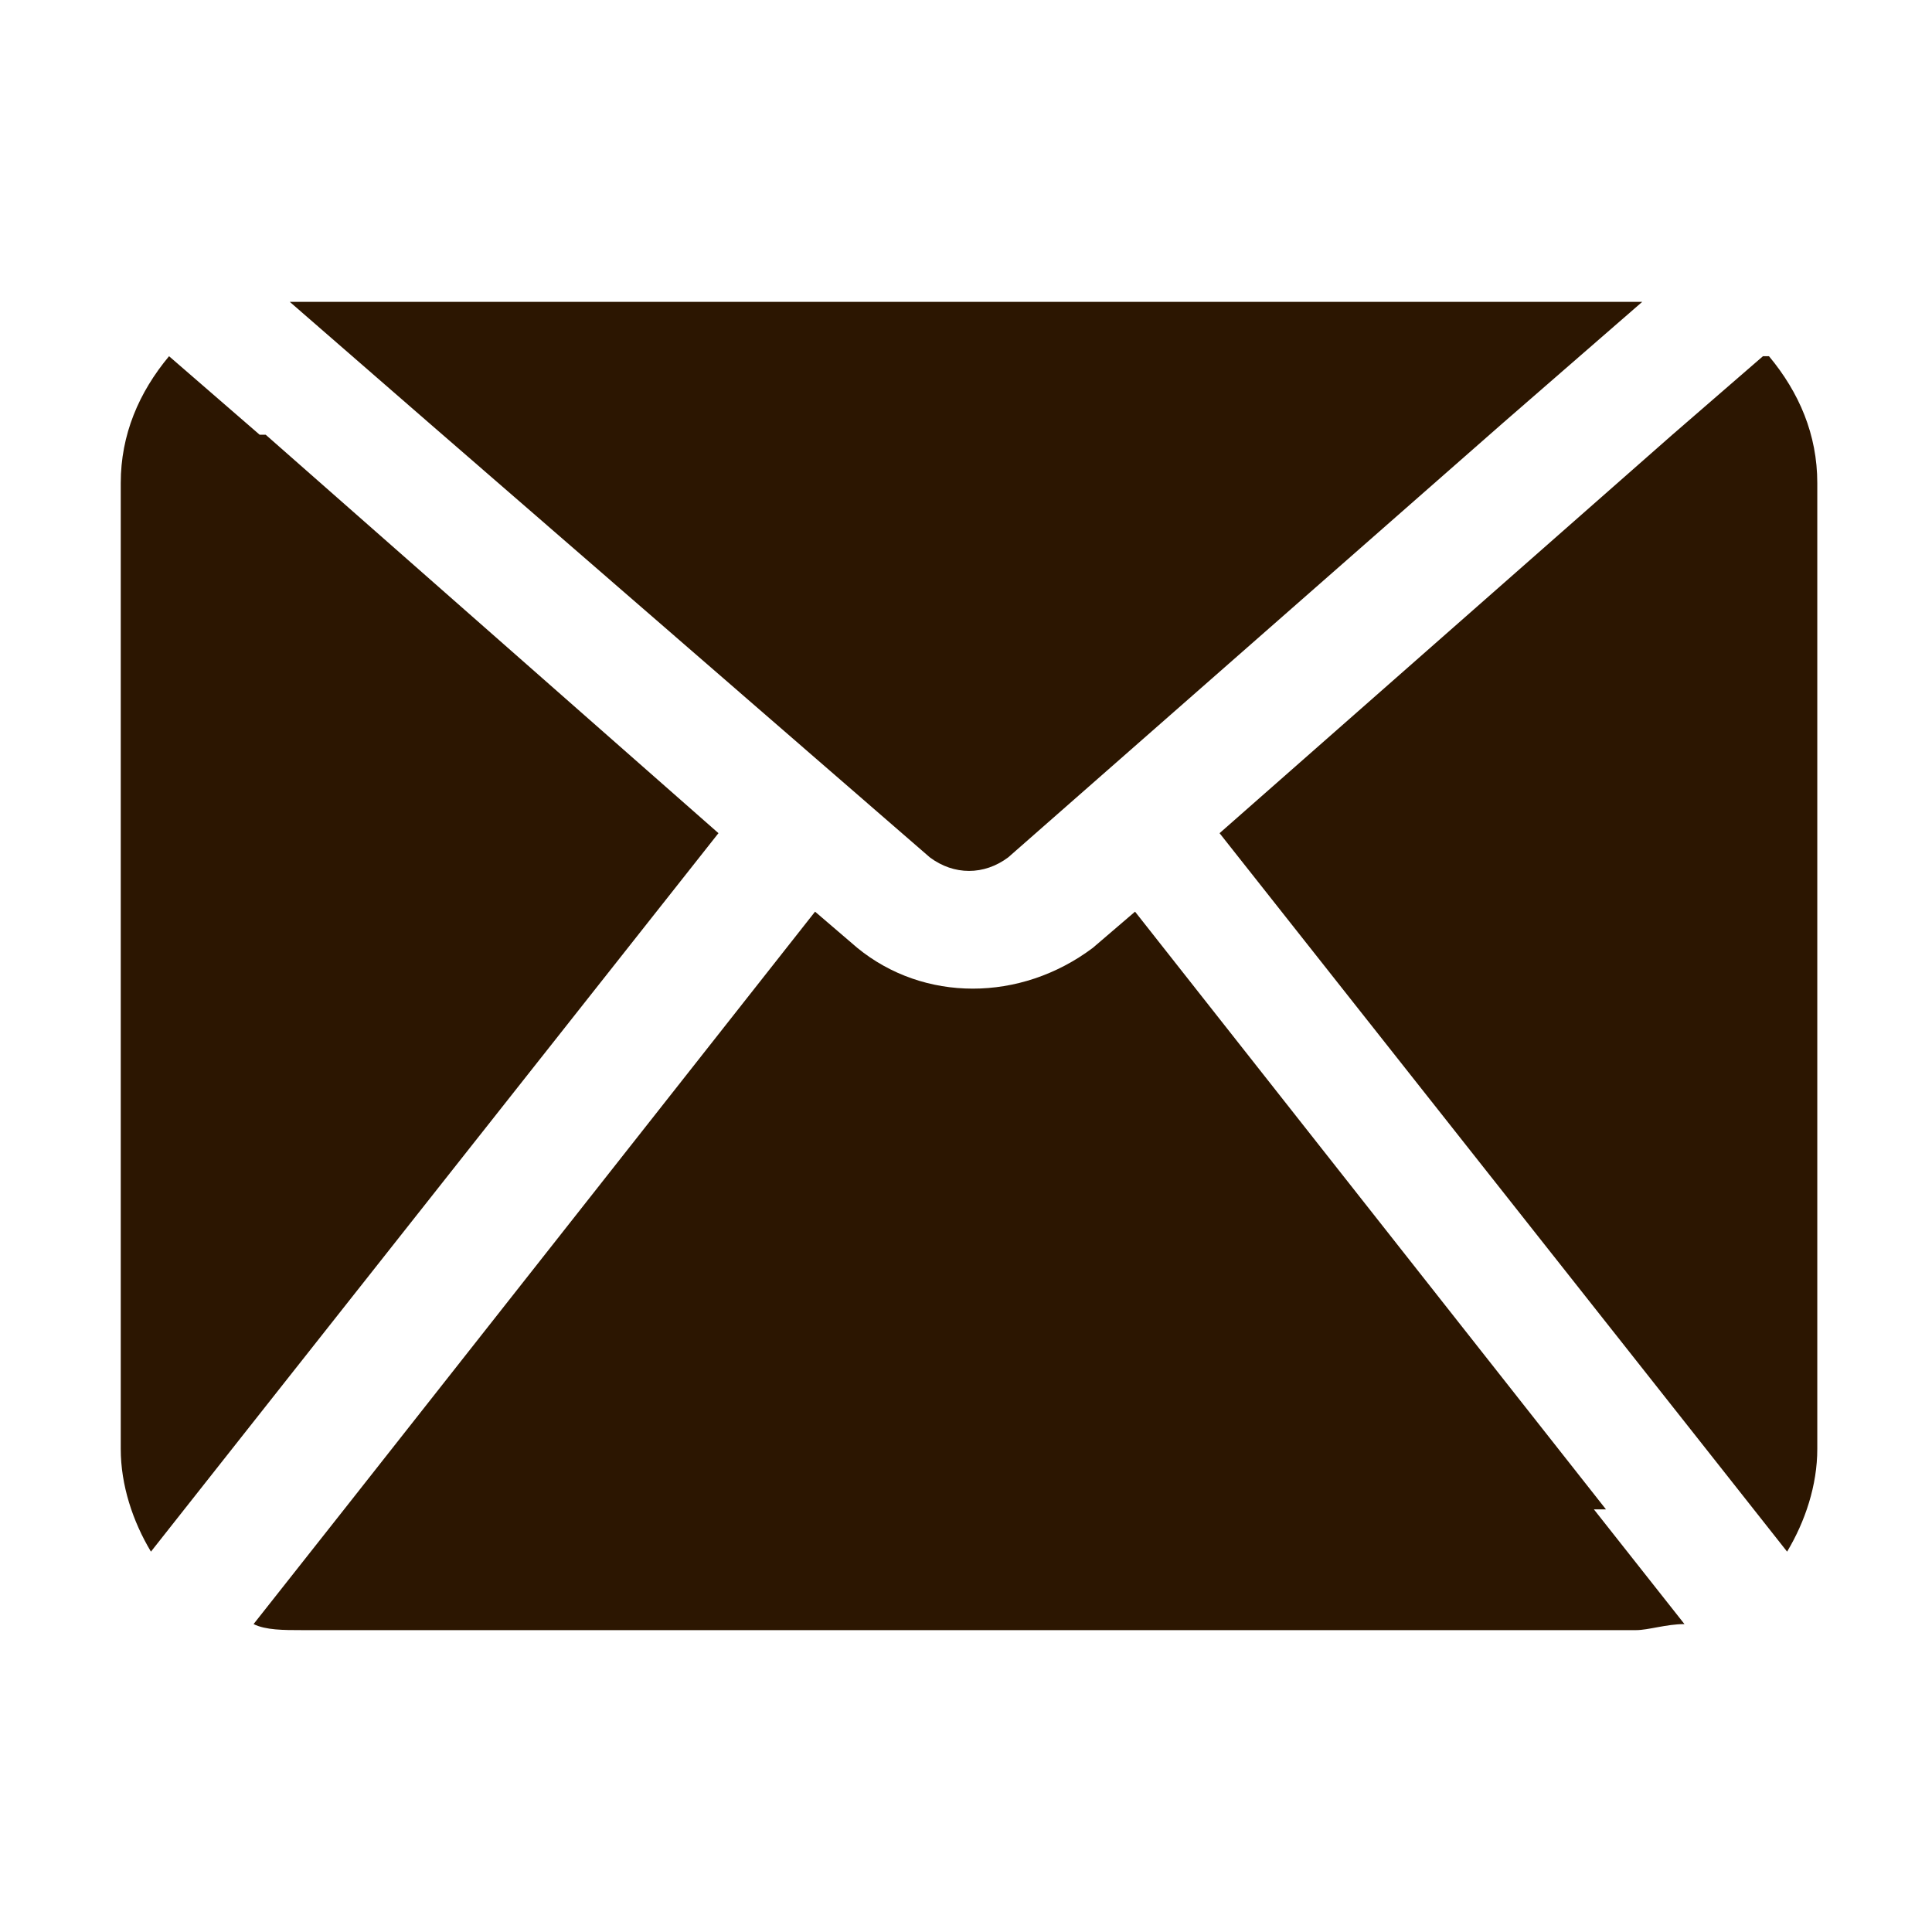
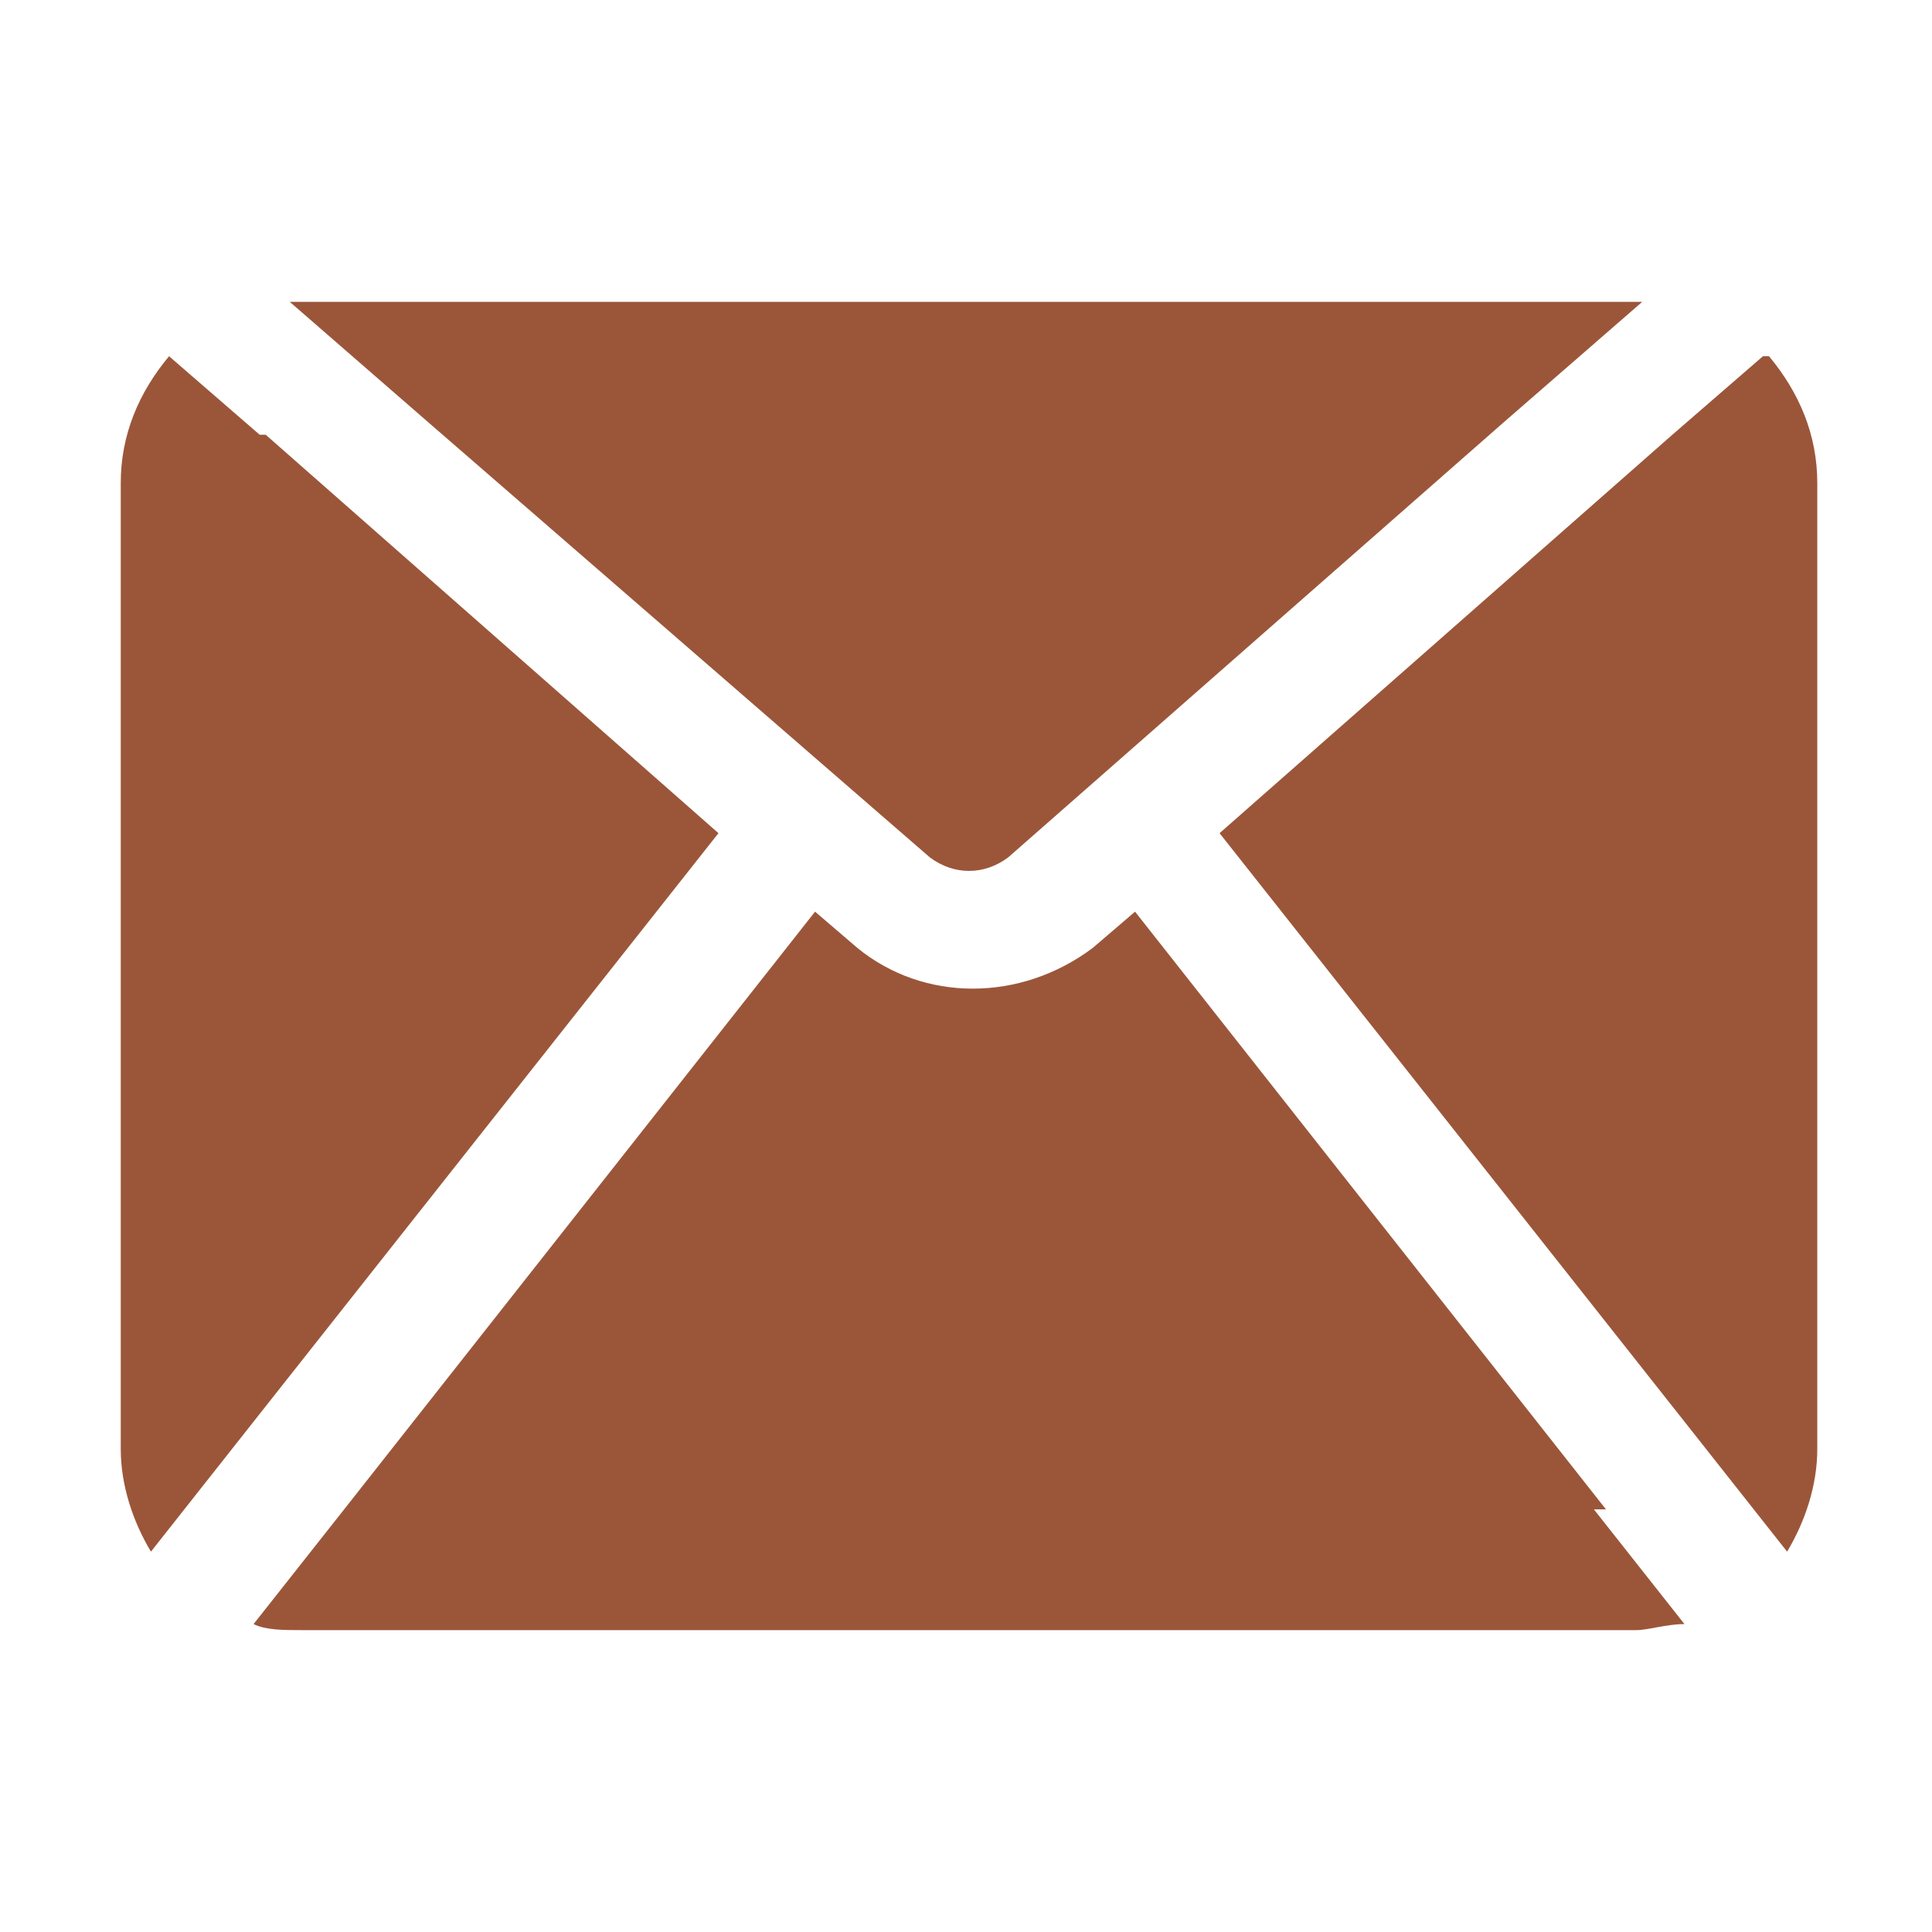
<svg xmlns="http://www.w3.org/2000/svg" id="Layer_1" version="1.1" viewBox="0 0 32 32">
  <defs>
    <style>
      .st0 {
-         fill: #2c1601;
+         fill: #9b5639;
      }
    </style>
  </defs>
  <g id="Layer_2">
    <path class="st0" d="M26.4,25l1.5,1.9c-.3,0-.6.1-.8.1H5c-.3,0-.6,0-.8-.1l1.5-1.9,7.8-9.9.7.6c1.1.9,2.7.9,3.9,0l.7-.6,7.8,9.9ZM29.2,5.9l-1.5,1.3-7.5,6.6,7.9,10,1.5,1.9c.3-.5.5-1.1.5-1.7V8c0-.8-.3-1.5-.8-2.1ZM15.4,14.2c.4.3.9.3,1.3,0l8.2-7.2,2.3-2c0,0-.1,0-.2,0H5c0,0-.1,0-.2,0l2.3,2,8.3,7.2ZM4.3,7.2l-1.5-1.3c-.5.6-.8,1.3-.8,2.1v16c0,.6.2,1.2.5,1.7l1.5-1.9,7.9-10-7.5-6.6Z" />
  </g>
</svg>
